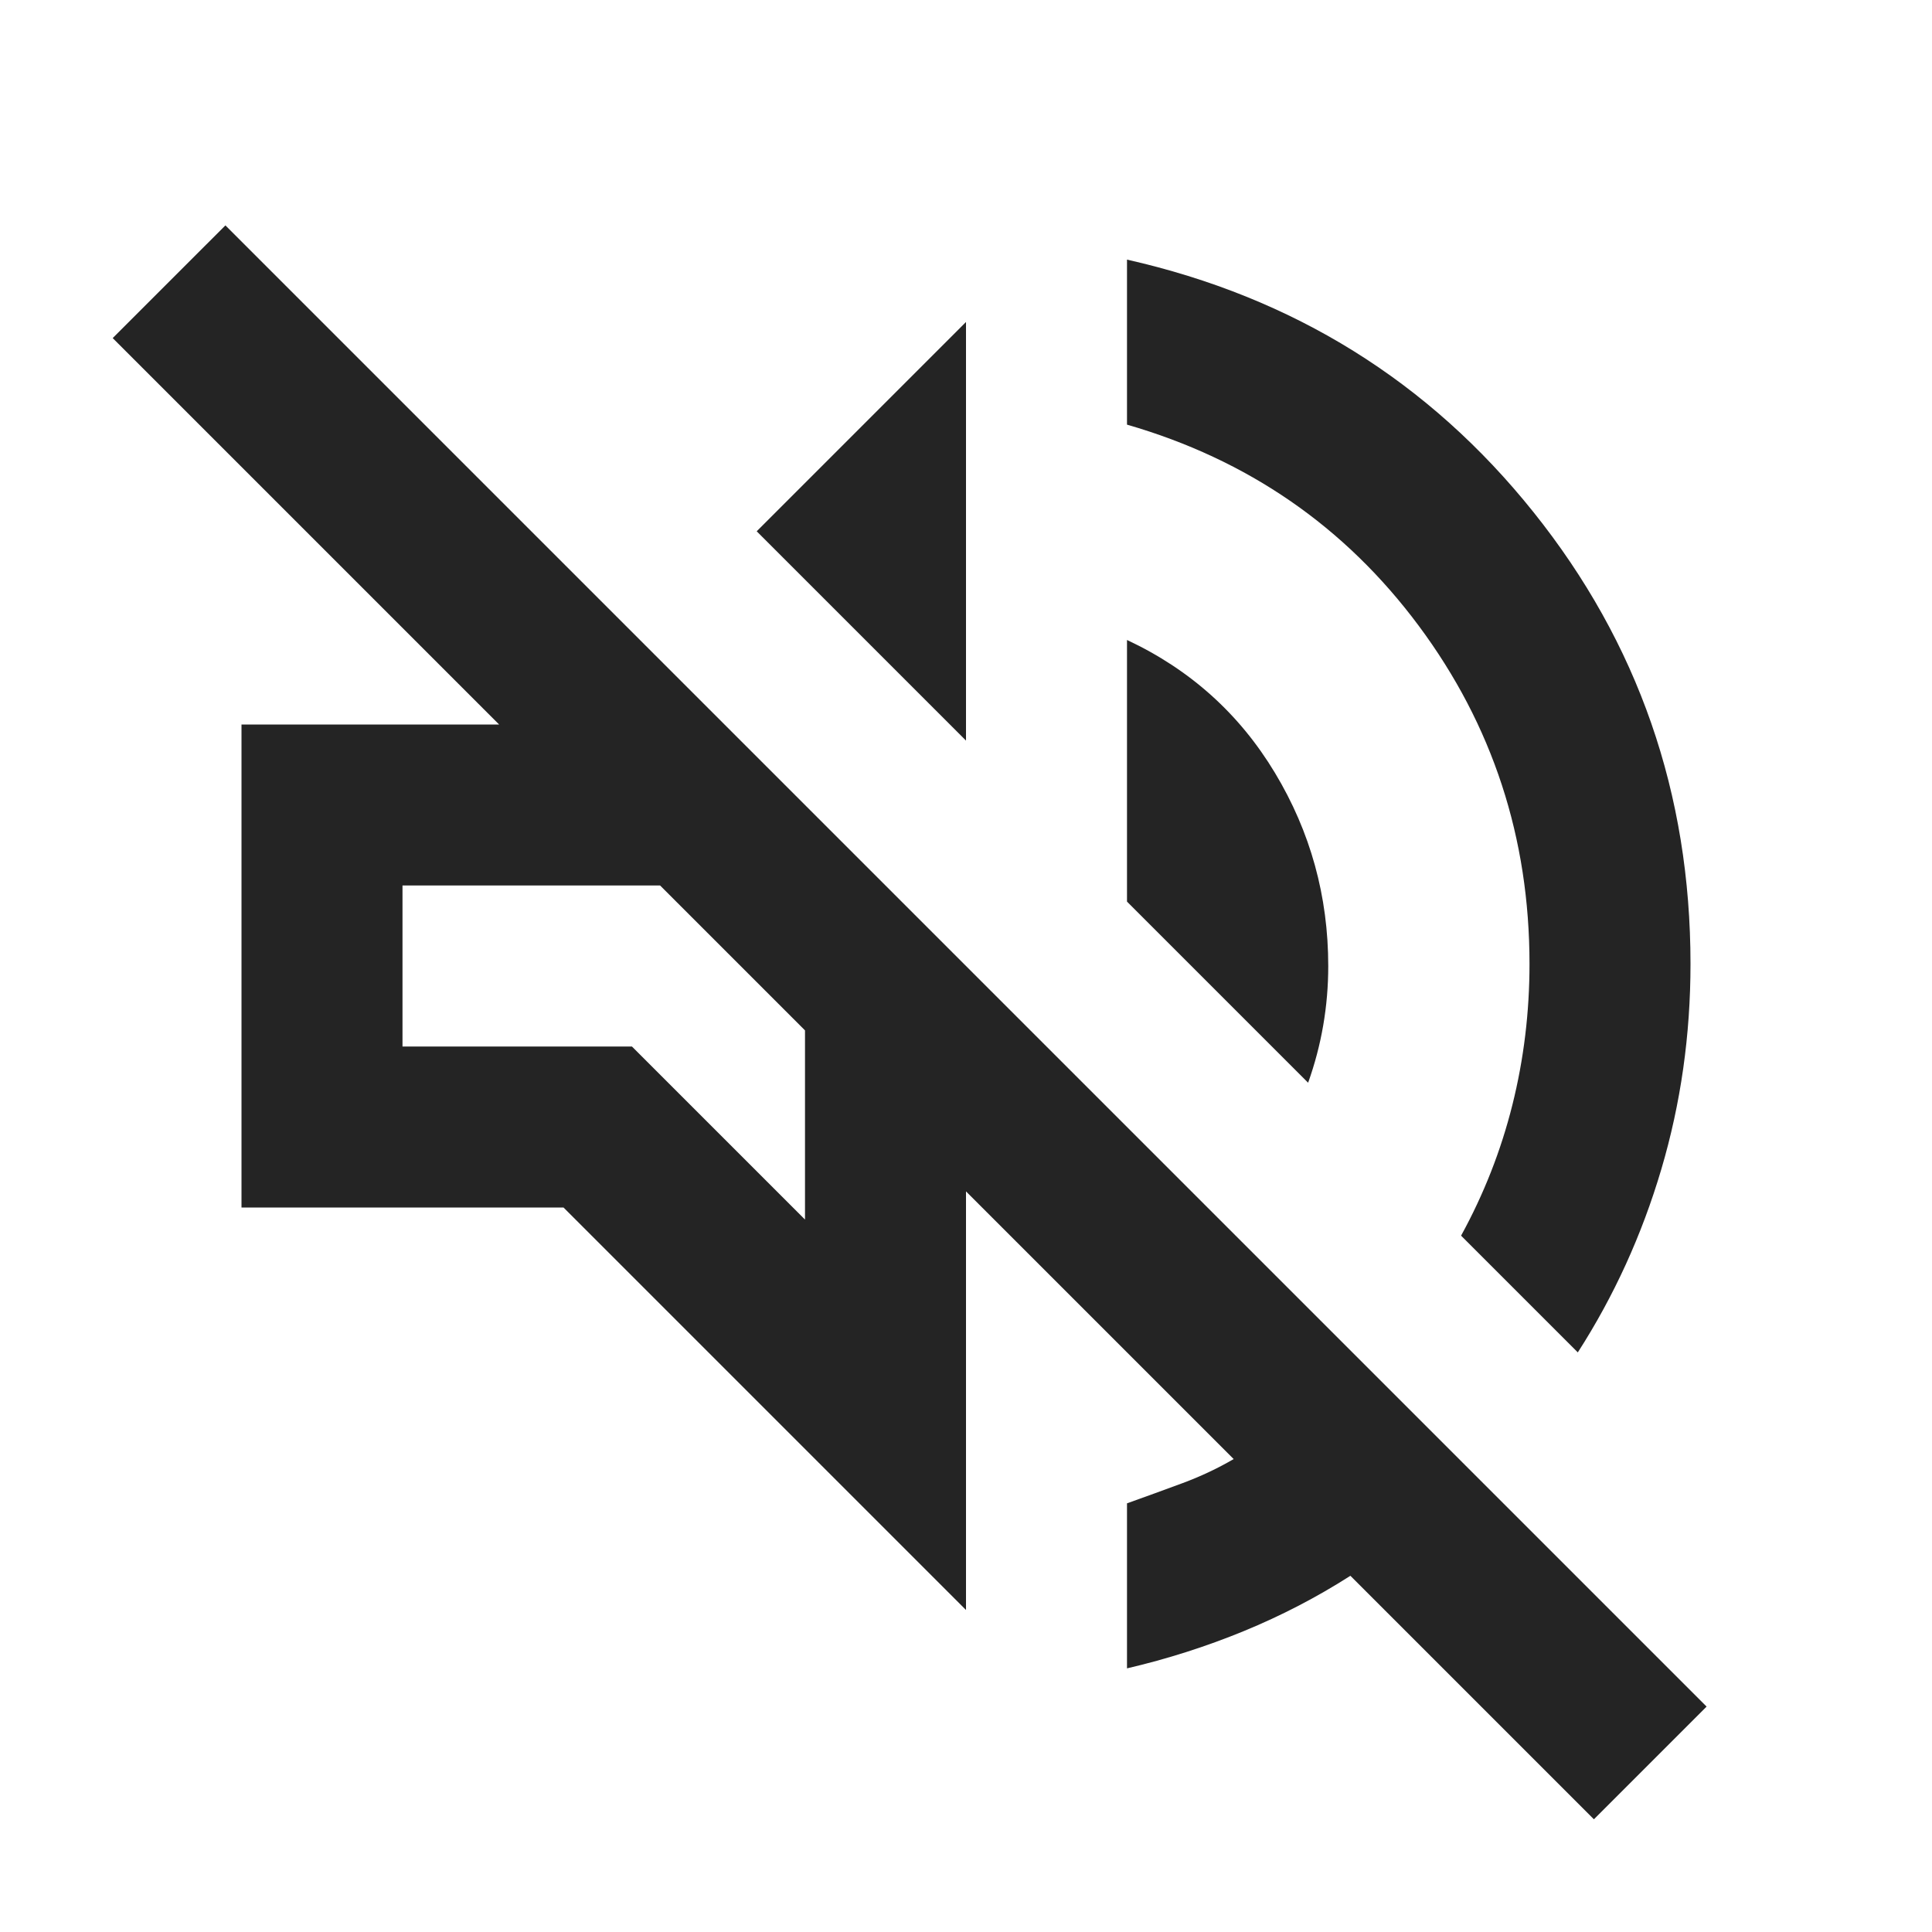
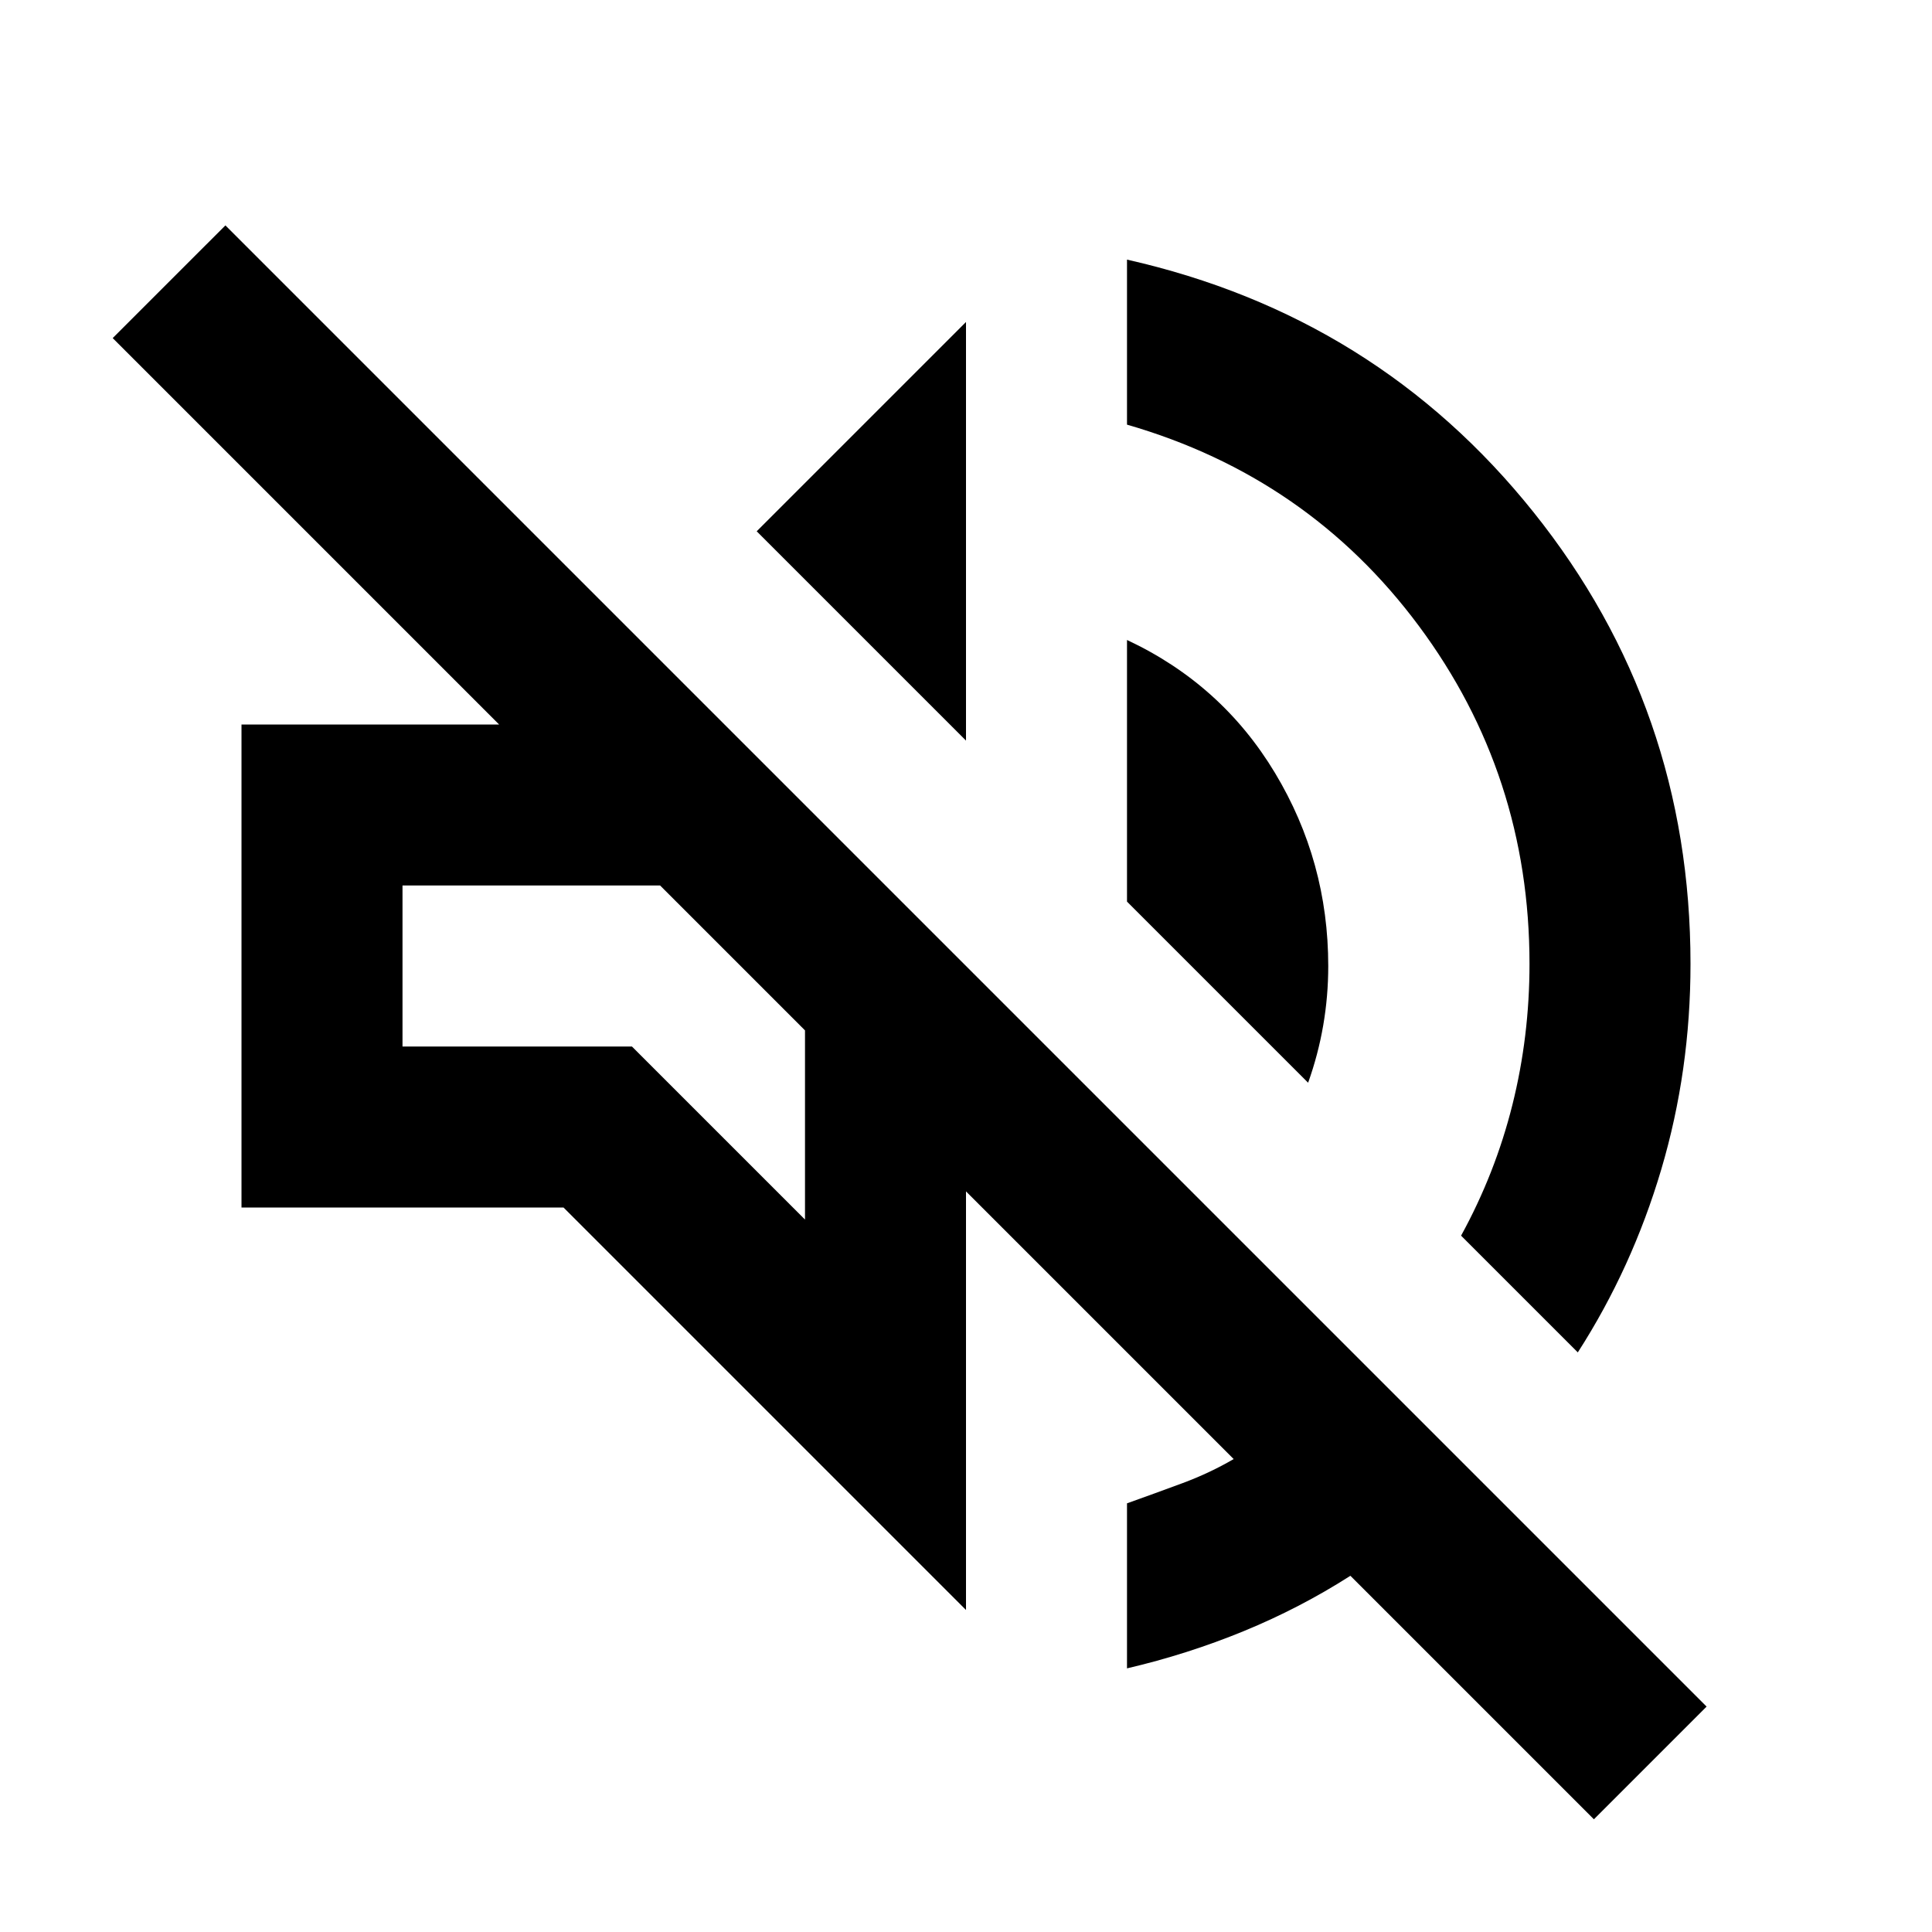
- <svg xmlns="http://www.w3.org/2000/svg" height="24px" viewBox="0 -960 960 960" width="24px" fill="#242424">
+ <svg xmlns="http://www.w3.org/2000/svg" height="24px" viewBox="0 -960 960 960" width="24px" fill="#000">
  <path d="M792-56 671-177q-25 16-53 27.5T560-131v-82q14-5 27.5-10t25.5-12L480-368v208L280-360H120v-240h128L56-792l56-56 736 736-56 56Zm-8-232-58-58q17-31 25.5-65t8.5-70q0-94-55-168T560-749v-82q124 28 202 125.5T840-481q0 53-14.5 102T784-288ZM650-422l-90-90v-130q47 22 73.5 66t26.5 96q0 15-2.5 29.5T650-422ZM480-592 376-696l104-104v208Zm-80 238v-94l-72-72H200v80h114l86 86Zm-36-130Z" />
</svg>
